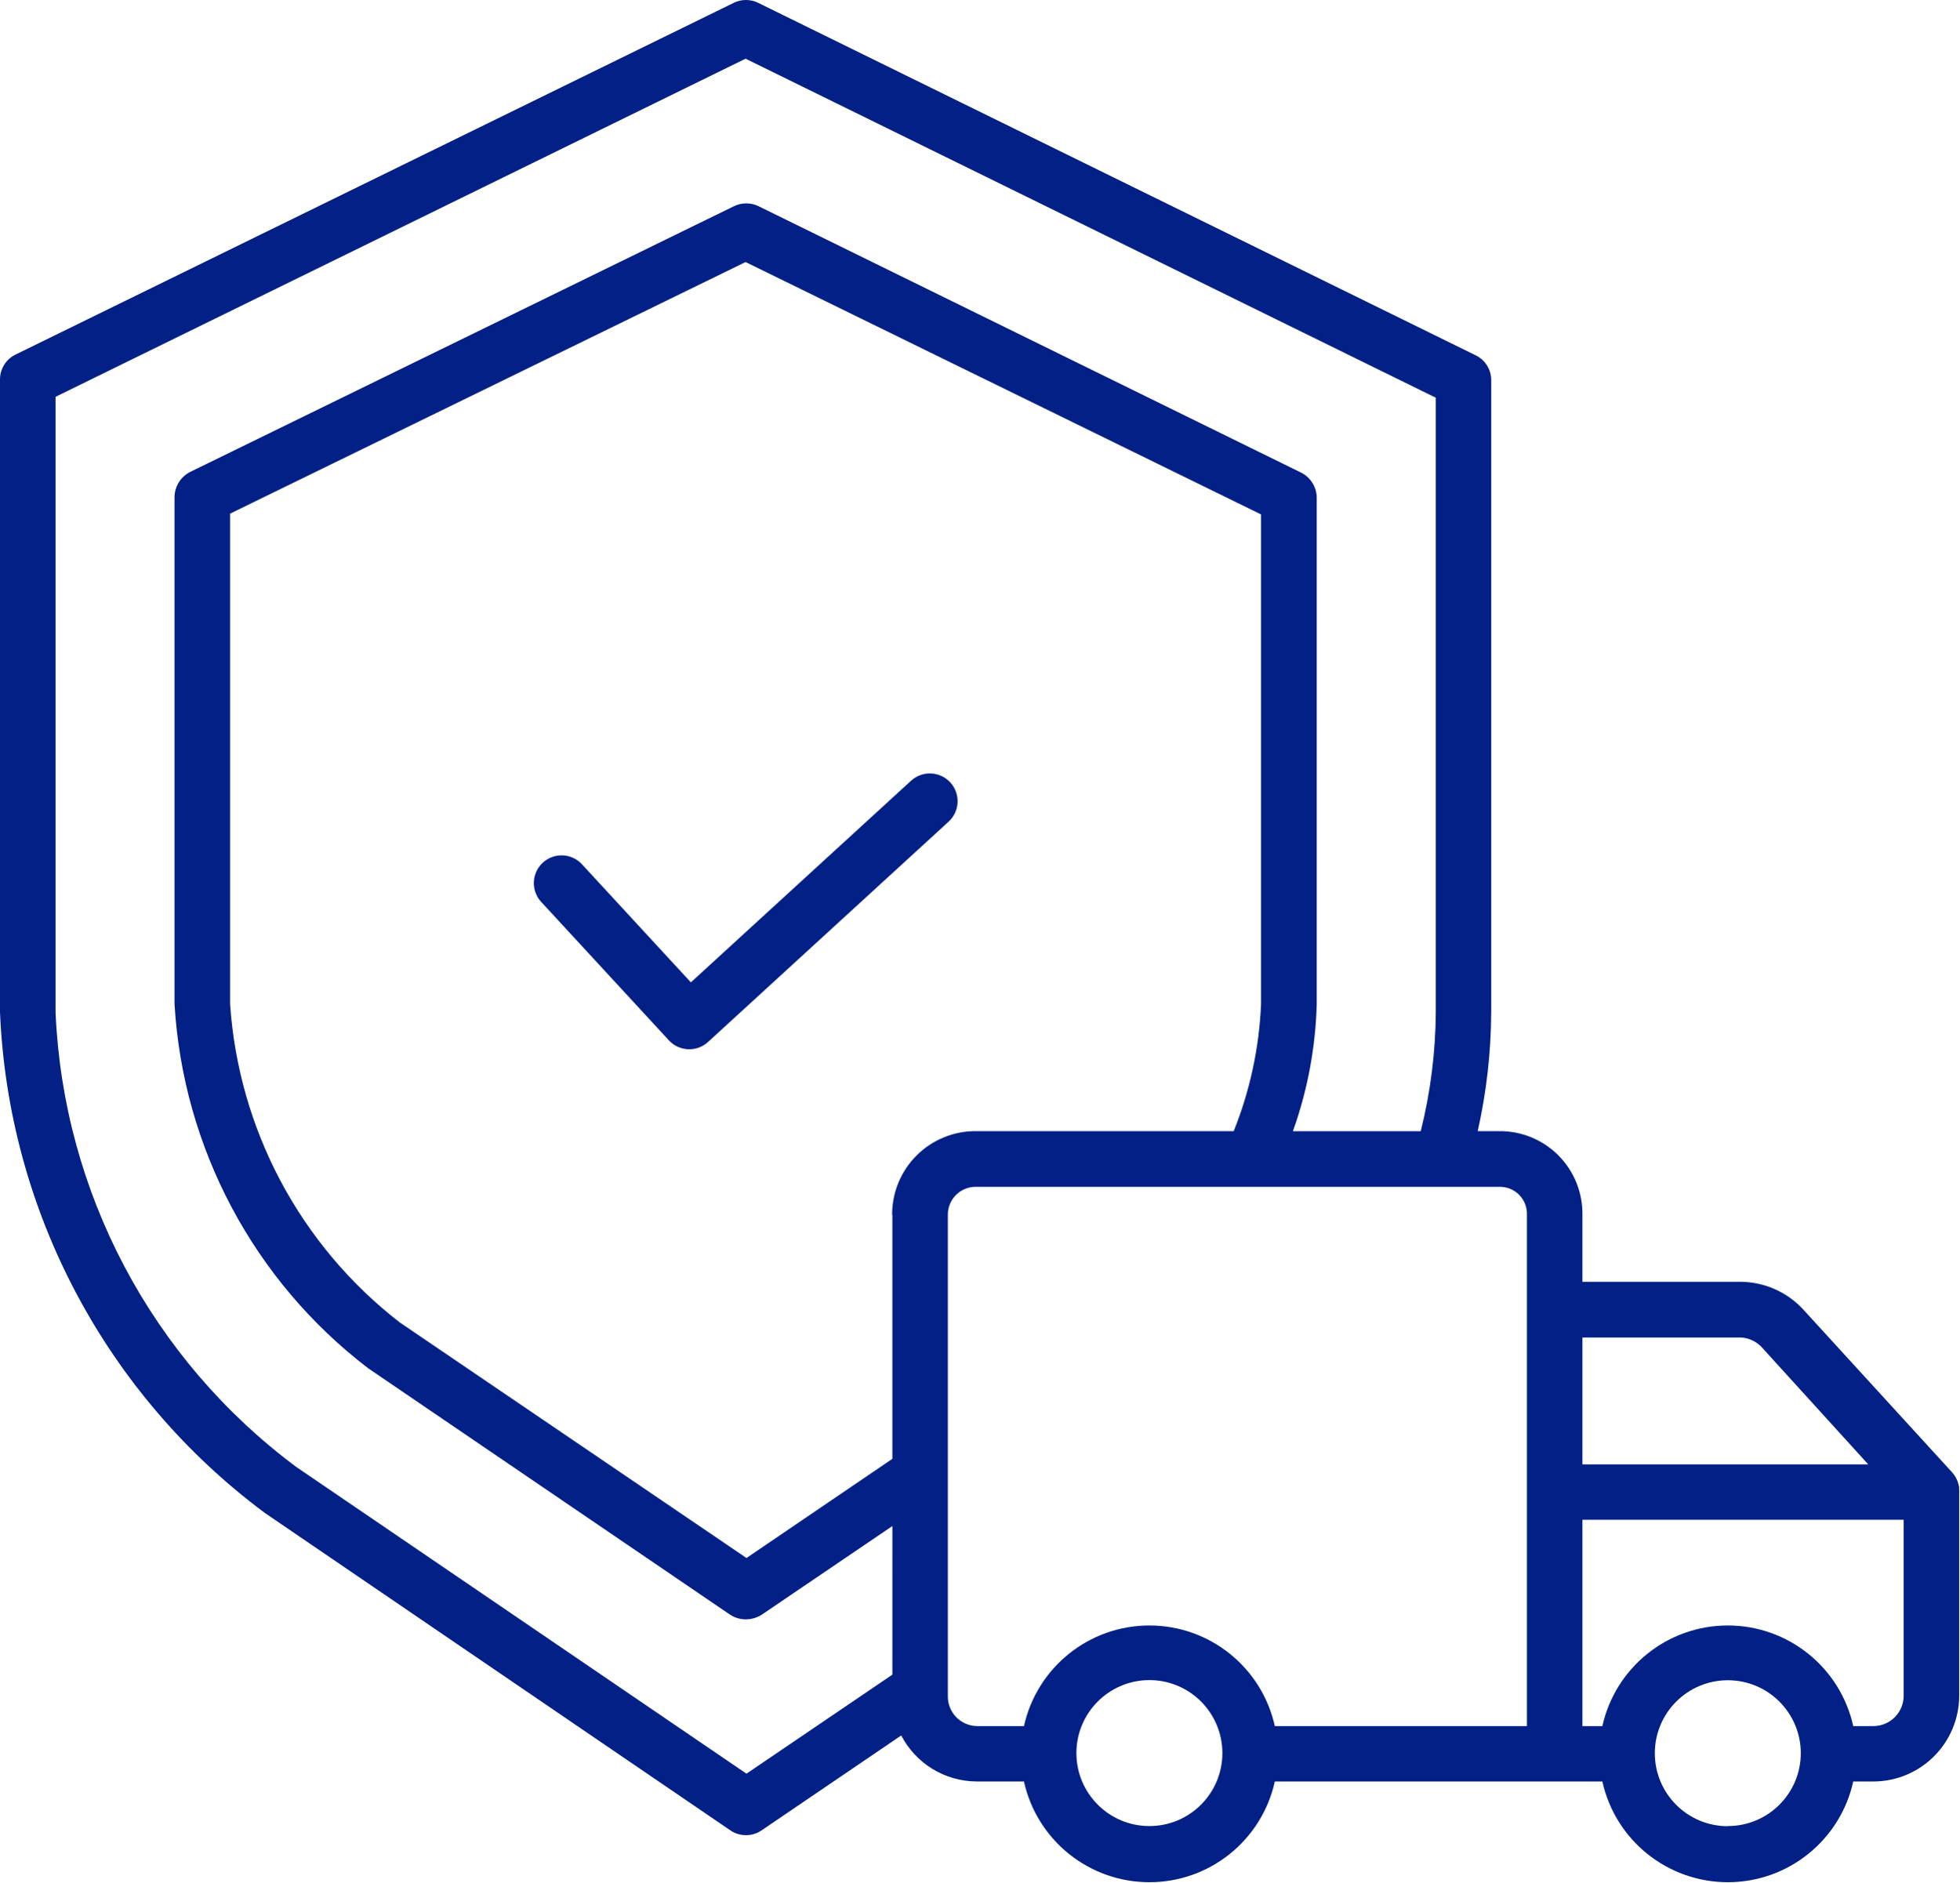
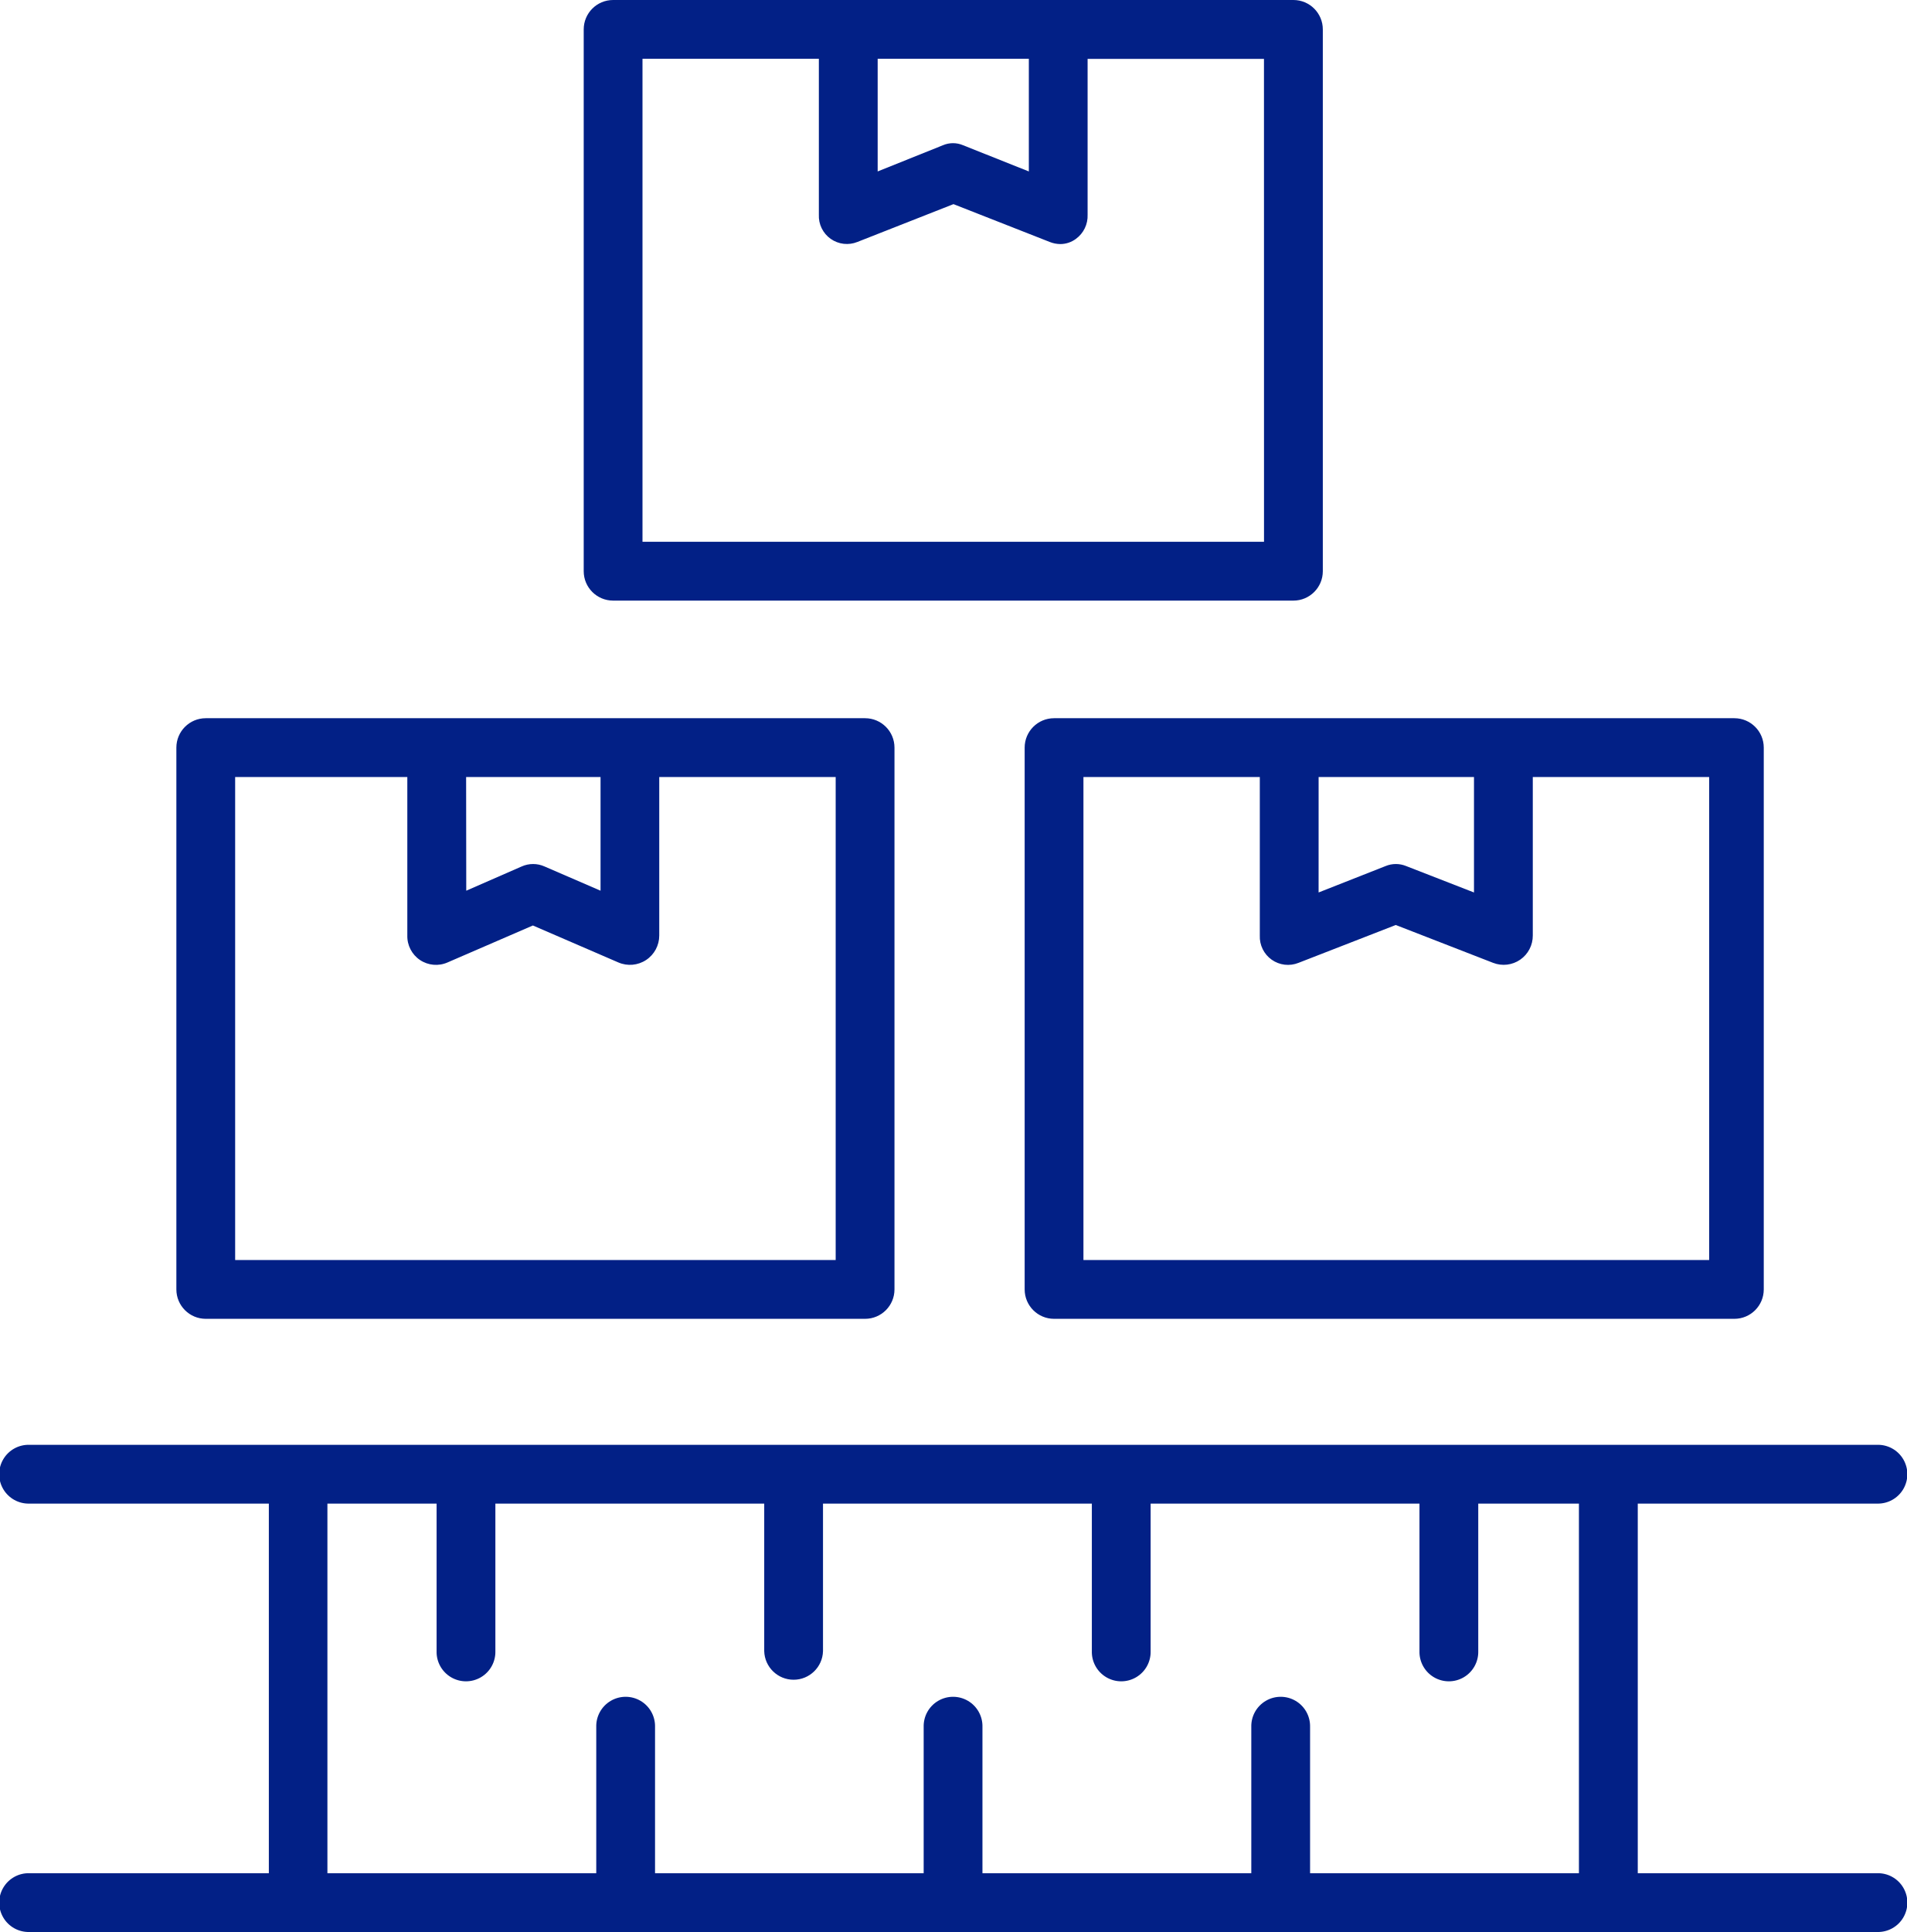
- <svg xmlns="http://www.w3.org/2000/svg" viewBox="0 0 67.272 64.635">
-   <path d="M67.268 51.127v-.044c0-.015 0-.032-.007-.048s-.006-.03-.009-.045l-.012-.045c-.005-.015-.008-.03-.014-.045l-.016-.044c-.006-.014-.011-.029-.018-.043l-.02-.042c-.006-.014-.014-.027-.022-.041l-.024-.039-.027-.041a.354.354 0 00-.026-.035l-.033-.04-.015-.018-5.091-5.57a2.956 2.956 0 00-2.158-.97h-5.441v-2.294a2.832 2.832 0 00-2.861-2.88h-.734a19.021 19.021 0 00.463-4.089V13.063a.942.942 0 00-.521-.856L26.031.097a.947.947 0 00-.836 0L.532 12.176a.952.952 0 00-.532.856v21.722a22.618 22.618 0 009.092 17.2l15.985 10.9a.953.953 0 001.074 0l4.793-3.258a2.941 2.941 0 002.593 1.58h1.622a4.411 4.411 0 008.614 0H55.02a4.411 4.411 0 008.614 0h.708a2.951 2.951 0 002.929-2.951v-7.046l-.003-.052zM30.64 57.508l-5.009 3.4-15.456-10.531a20.559 20.559 0 01-8.268-15.624V13.626L25.6 2.015l23.7 11.642v21.1a17.256 17.256 0 01-.517 4.089h-4.389a14.064 14.064 0 00.818-4.37v-17.4a.974.974 0 00-.555-.856L26.046 7.081a.966.966 0 00-.845 0L6.563 16.189a.989.989 0 00-.571.856v17.428a17.005 17.005 0 006.65 12.514l12.418 8.456a.979.979 0 00.546.166 1.021 1.021 0 00.558-.166l4.477-3.039zm0-15.785v8.374l-5.009 3.405-11.906-8.09A15.113 15.113 0 017.9 34.473V17.638l17.7-8.64 17.7 8.667v16.808a13.2 13.2 0 01-.938 4.37h-8.83a2.862 2.862 0 00-2.9 2.88zm8.826 20.984a2.506 2.506 0 112.506-2.506 2.506 2.506 0 01-2.506 2.506zm12.963-11.5v8.067h-8.656a4.412 4.412 0 00-8.614 0h-1.623a1.015 1.015 0 01-.99-1.044v-16.5a.954.954 0 01.99-.974h17.938a.926.926 0 01.955.974zm1.906-5.278h5.436a1.063 1.063 0 01.753.37l3.625 3.988h-9.814zm4.992 16.783a2.506 2.506 0 112.506-2.506 2.506 2.506 0 01-2.506 2.501zm6.038-4.482a1.043 1.043 0 01-1.023 1.044h-.708a4.412 4.412 0 00-8.614 0h-.685v-7.086h11.03z" fill="#022086" />
-   <path d="M31.282 26.81l-7.56 6.924-3.719-4.032a.953.953 0 10-1.4 1.292l4.363 4.731a.953.953 0 001.344.057l8.261-7.566a.953.953 0 10-1.288-1.406z" fill="#022086" />
+ <svg xmlns="http://www.w3.org/2000/svg" width="89.354" height="90.535">
+   <path d="M8.266 35.034v25.389a1.378 1.378 0 001.378 1.378h30.9a1.378 1.378 0 001.378-1.378V35.034a1.378 1.378 0 00-1.378-1.378h-30.9a1.378 1.378 0 00-1.378 1.378zm13.58 1.378h6.3v5.327l-2.628-1.137a1.312 1.312 0 00-1.066 0l-2.6 1.137zm-10.825 0h8.069v7.424a1.344 1.344 0 001.885 1.265l4-1.732 4.006 1.732a1.372 1.372 0 001.916-1.265v-7.424h8.269v22.634H11.021zm37.002-1.378v25.389a1.378 1.378 0 001.378 1.378h31.884a1.378 1.378 0 001.378-1.378V35.034a1.378 1.378 0 00-1.378-1.378H49.401a1.378 1.378 0 00-1.378 1.378zM61.8 36.412h7.282v5.41l-3.184-1.24a1.263 1.263 0 00-.953 0l-3.146 1.24zm-11.022 0h8.266v7.424a1.322 1.322 0 001.814 1.284l4.558-1.774 4.563 1.774a1.365 1.365 0 001.859-1.284v-7.424h8.266v22.634H50.778zM60.619 0H28.735a1.378 1.378 0 00-1.378 1.378v25.389a1.378 1.378 0 001.378 1.378h31.884a1.378 1.378 0 001.378-1.378V1.378A1.378 1.378 0 0060.619 0zM41.134 2.755h7.085v5.279l-3.087-1.23a1.2 1.2 0 00-.935 0l-3.063 1.23zm18.107 22.634H30.112V2.755h8.266v7.3a1.315 1.315 0 001.809 1.282l4.5-1.771 4.507 1.771a1.358 1.358 0 00.5.1 1.226 1.226 0 00.727-.24 1.334 1.334 0 00.552-1.138v-7.3h8.266zM76.758 70.46h11.219a1.378 1.378 0 100-2.755h-86.6a1.378 1.378 0 100 2.755H12.6v17.32H1.378a1.378 1.378 0 100 2.755h86.6a1.378 1.378 0 100-2.755h-11.22zM74 80.928v6.853H61.4v-6.853a1.378 1.378 0 10-2.755 0v6.853h-12.6v-6.853a1.378 1.378 0 10-2.755 0v6.853H30.7v-6.853a1.378 1.378 0 10-2.755 0v6.853h-12.6v-17.32h5.117v6.912a1.378 1.378 0 102.755 0v-6.912h12.6v6.912a1.378 1.378 0 002.755 0v-6.912h12.6v6.912a1.378 1.378 0 102.755 0v-6.912h12.6v6.912a1.378 1.378 0 102.755 0v-6.912H74z" fill="#022086" />
</svg>
